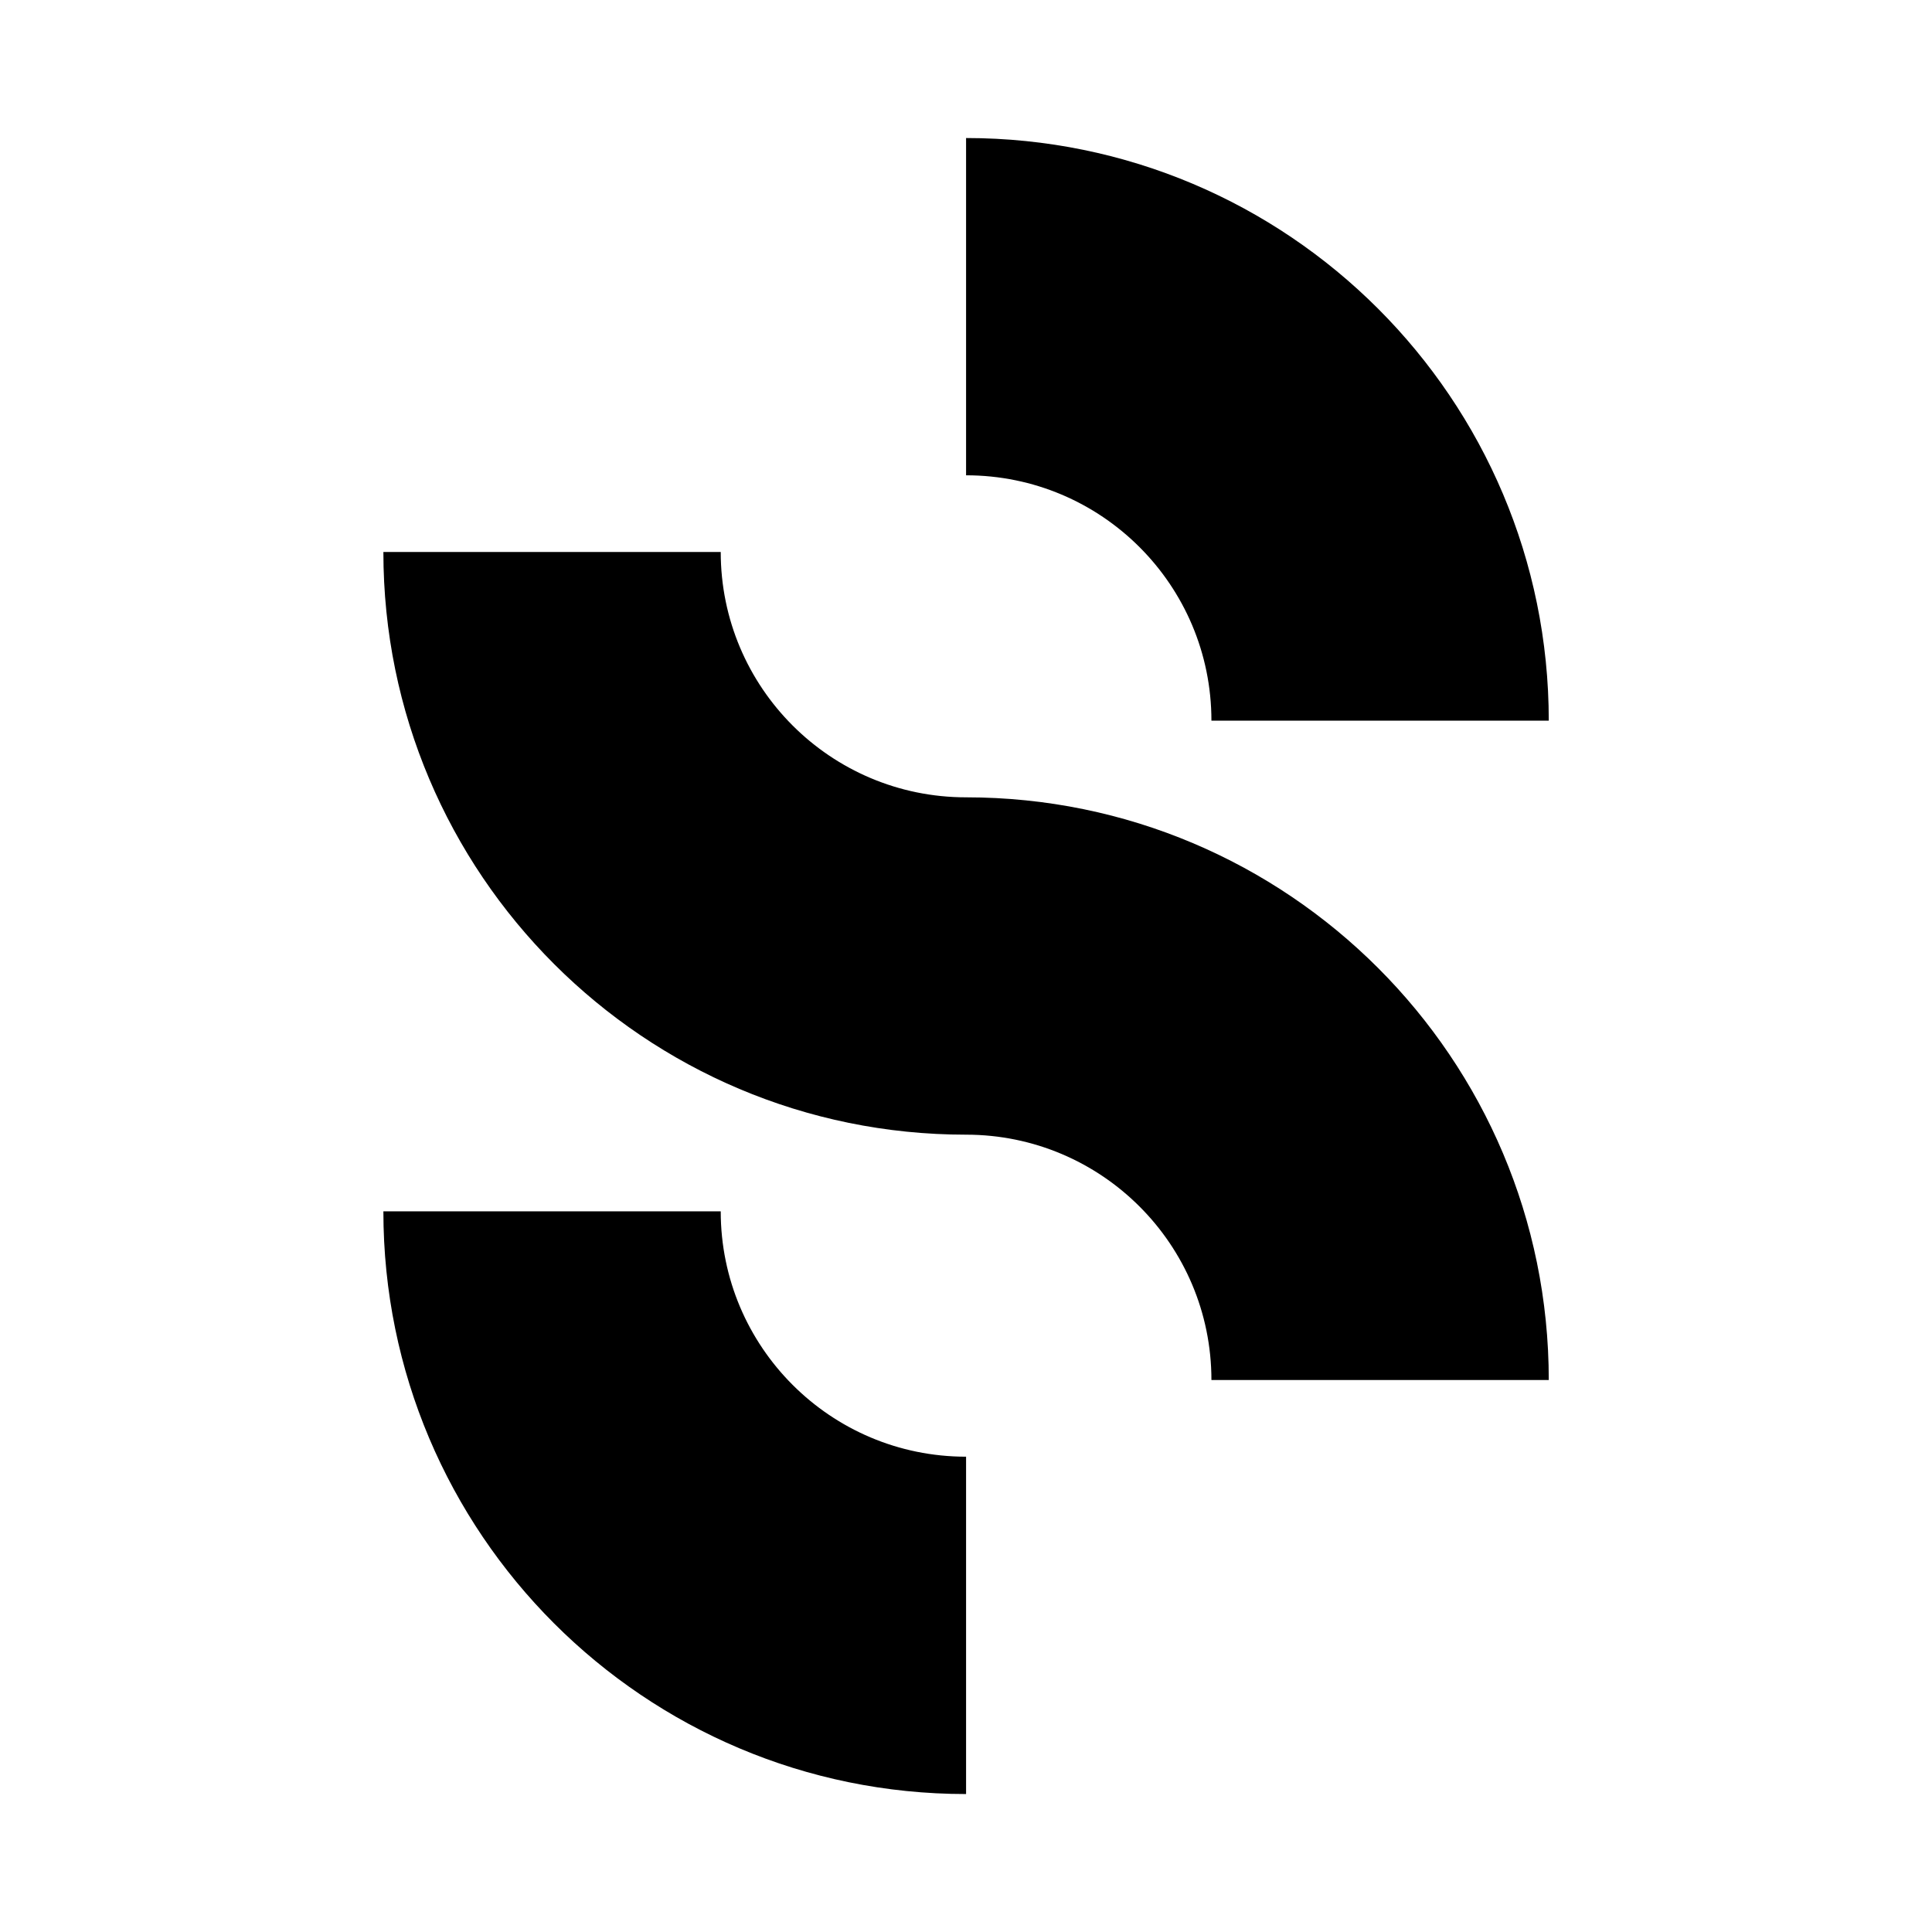
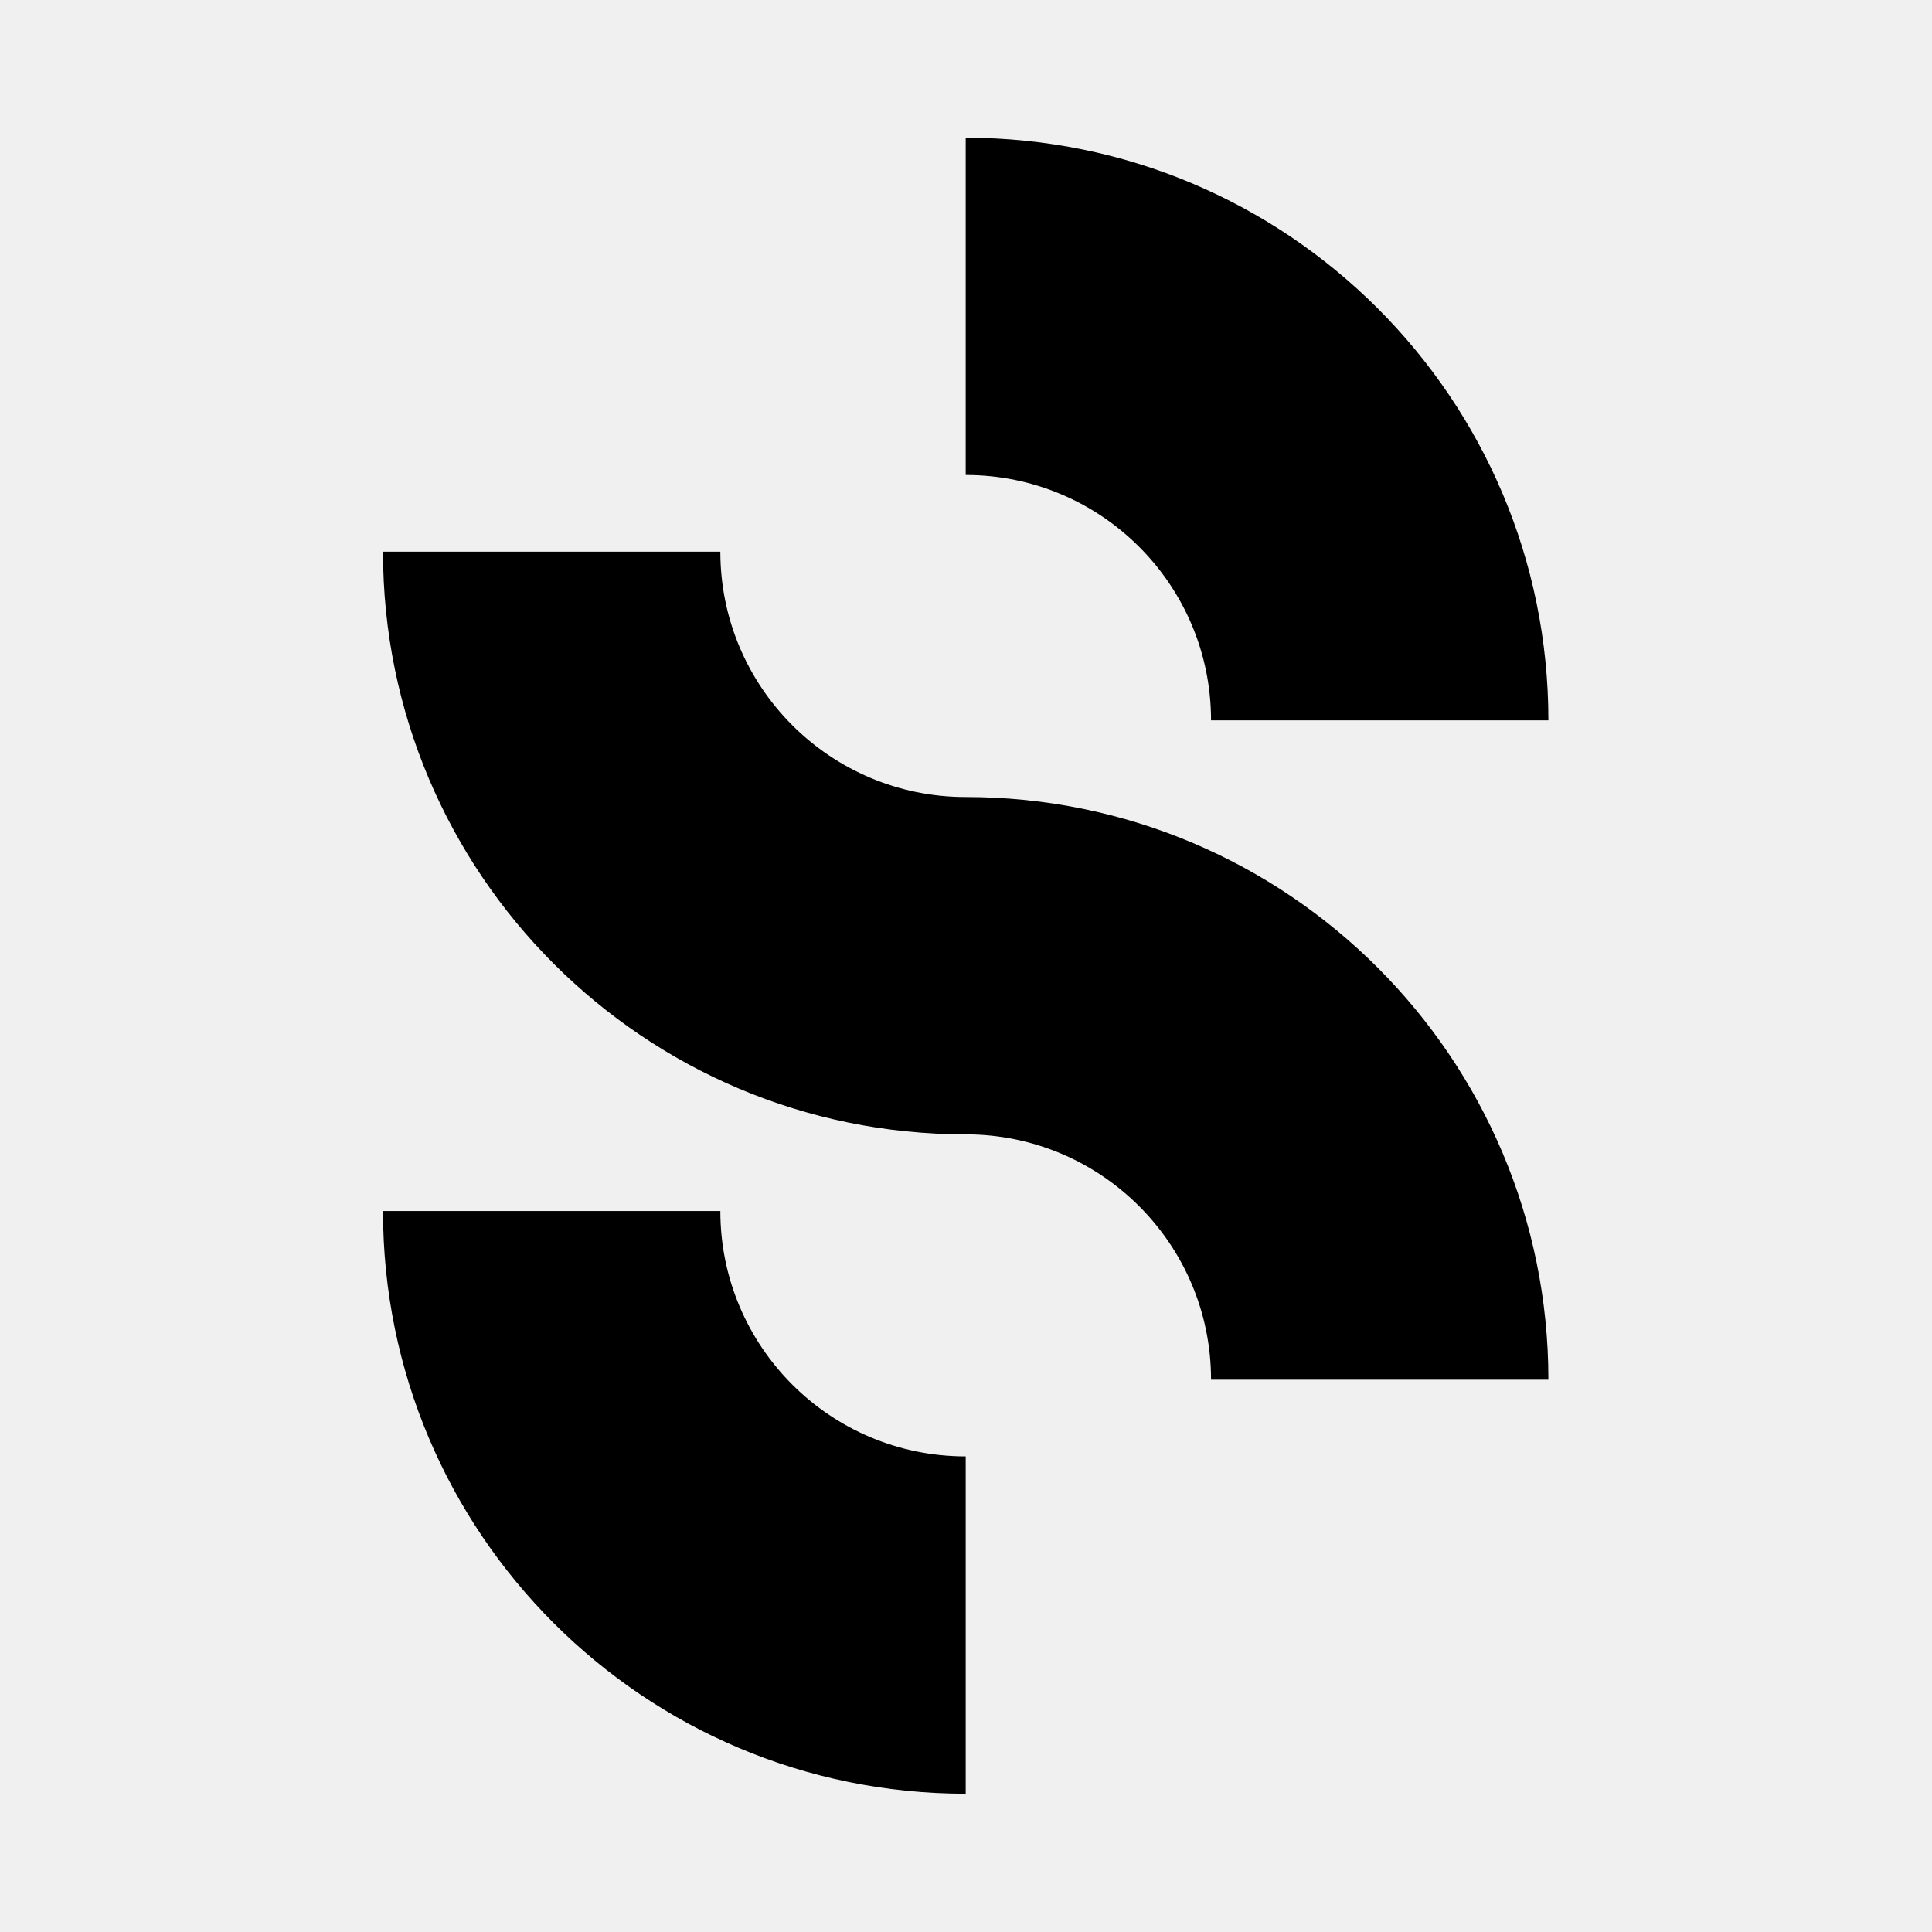
<svg xmlns="http://www.w3.org/2000/svg" width="1024" height="1024" viewBox="0 0 1024 1024" fill="none">
-   <g clip-path="url(#clip0_180_3)">
-     <rect width="1024" height="1024" fill="black" />
-     <path d="M950.88 0H0V1024H1024V0H950.84H950.88ZM512.04 601.4C341.48 601.4 203.2 463.12 203.2 292.56H382C382 364.36 440.2 422.6 512.04 422.6C682.6 422.6 820.88 560.88 820.88 731.44H642.08C642.08 659.64 583.88 601.4 512.04 601.4ZM820.88 381.96H642.08C642.08 310.16 583.88 251.92 512.04 251.92V73.16C682.6 73.16 820.88 211.44 820.88 382V381.96ZM203.2 642.04H382C382 713.84 440.2 772.08 512.04 772.08V950.88C341.48 950.88 203.2 812.6 203.2 642.04Z" fill="white" />
-   </g>
-   <defs>
-     <clipPath id="clip0_180_3">
-       <rect width="1024" height="1024" fill="white" />
-     </clipPath>
-   </defs>
+   <path d="M203 641.88H381.8C381.8 713.68 440 771.92 511.84 771.92V950.72C341.28 950.72 203 812.44 203 641.88Z" fill="black" />
+   <path d="M511.84 601.24C341.28 601.24 203 462.96 203 292.4H381.8C381.8 364.2 440 422.44 511.84 422.44C682.4 422.44 820.68 560.72 820.68 731.28H641.88C641.88 659.48 583.68 601.24 511.84 601.24Z" fill="black" />
+   <path d="M820.68 381.8H641.88C641.88 310 583.68 251.76 511.84 251.76V73C682.387 73 820.658 211.258 820.68 381.8Z" fill="black" />
</svg>
